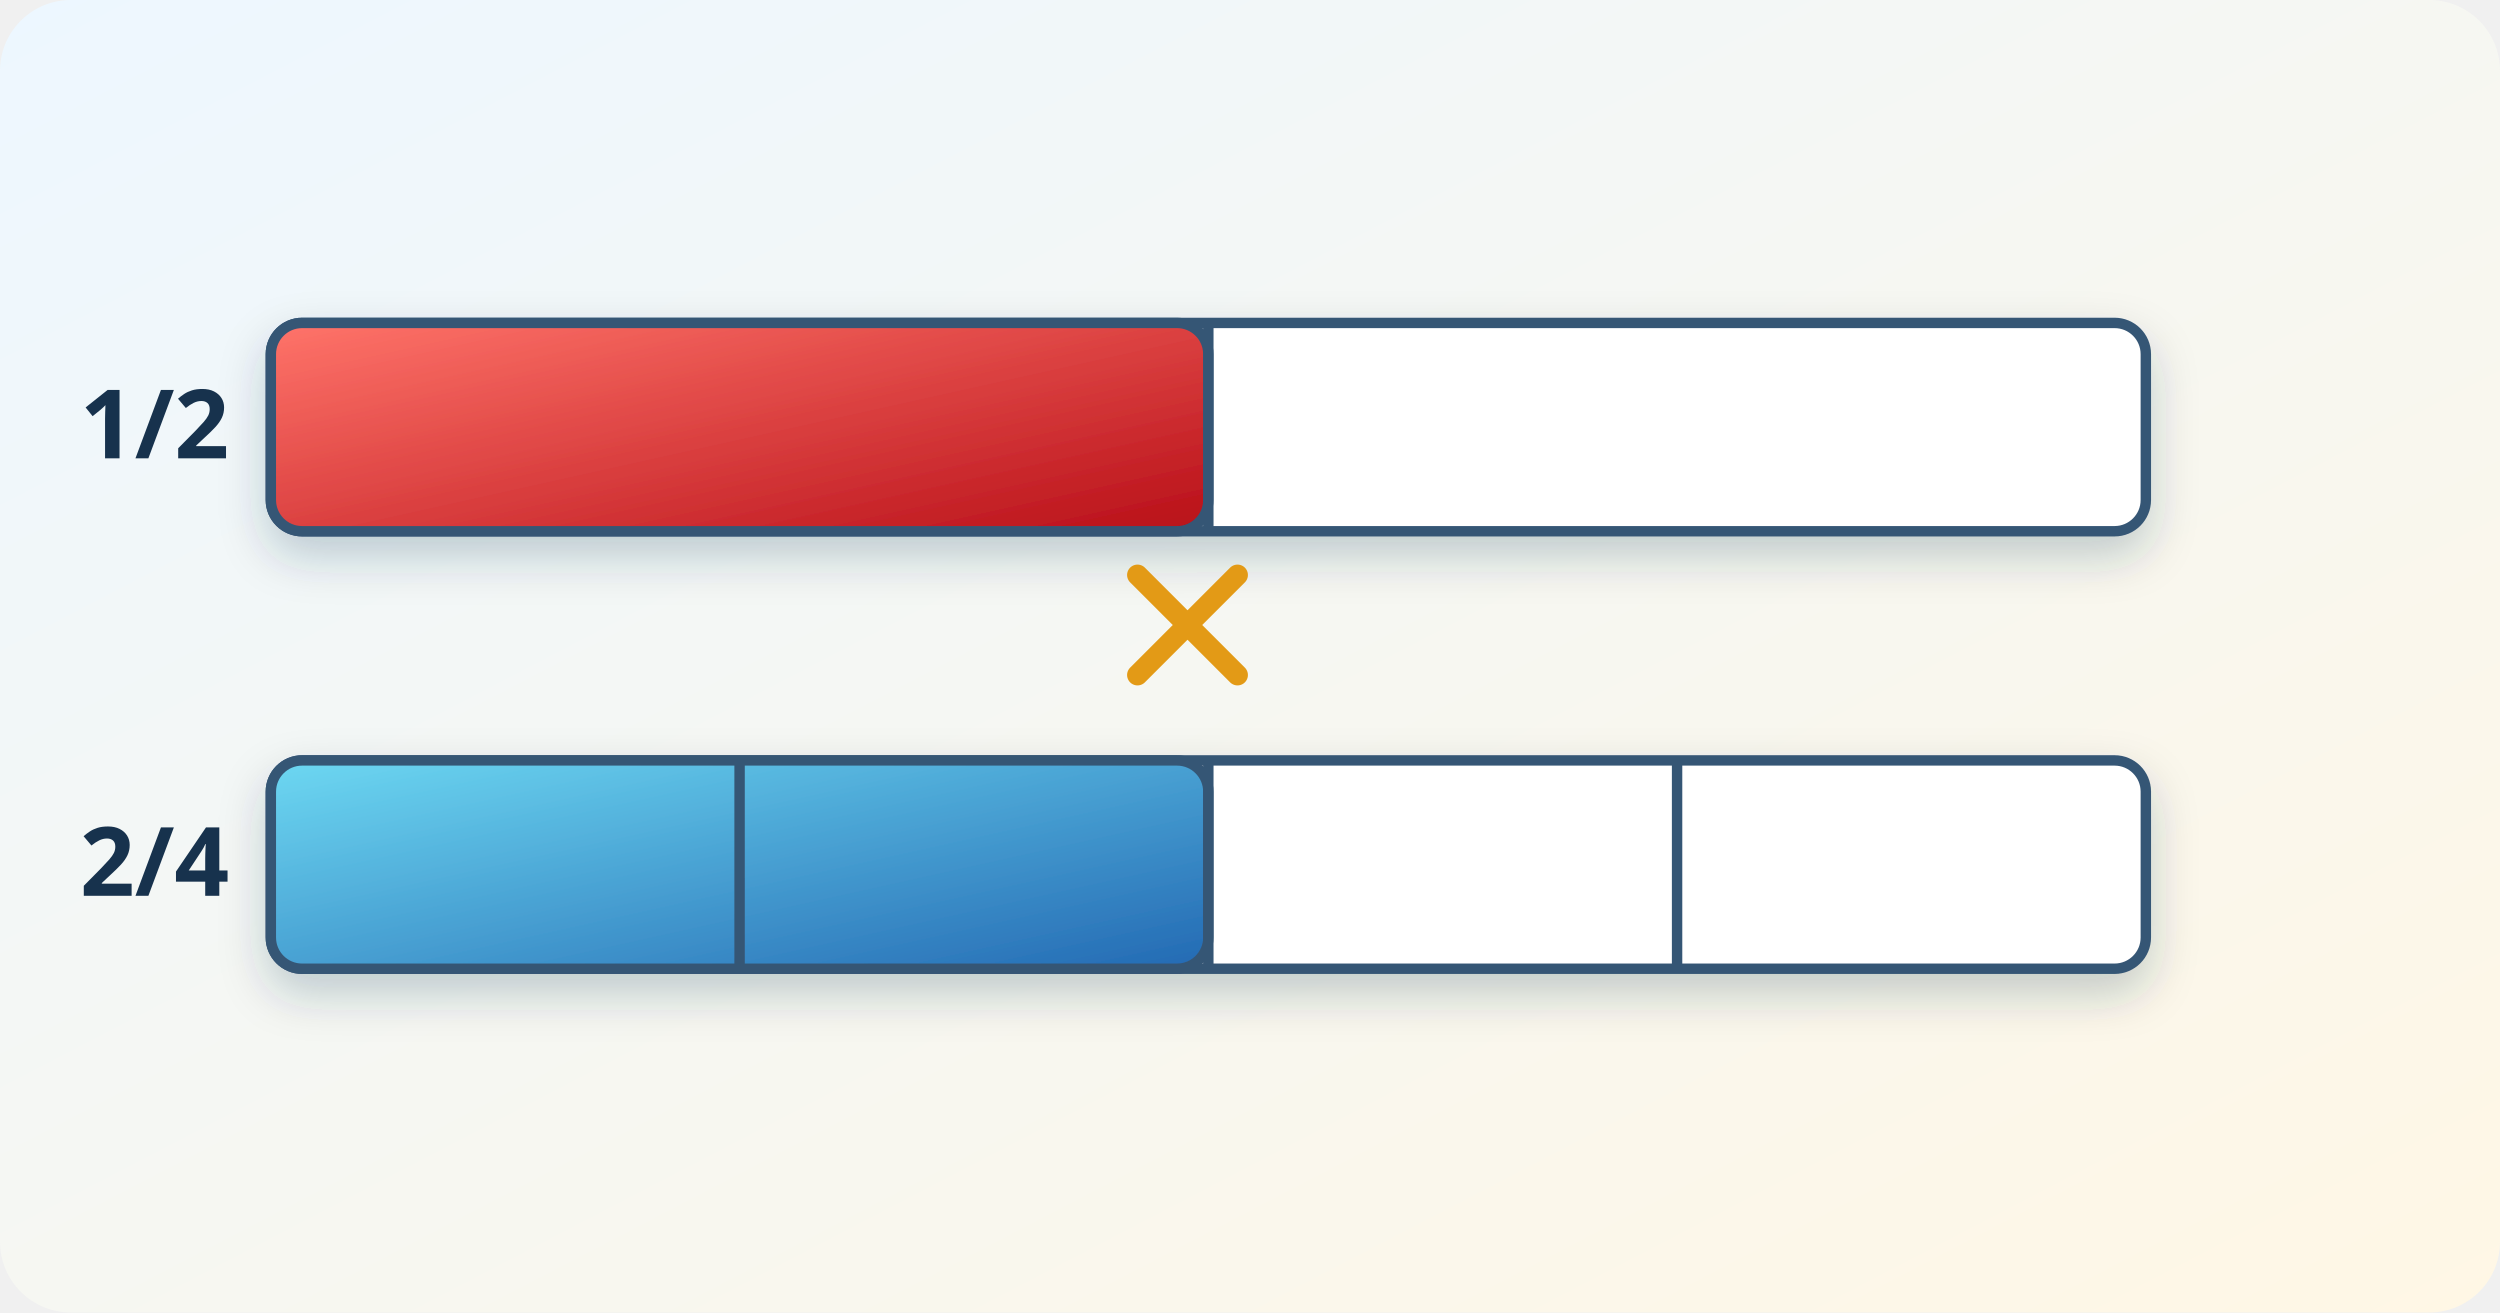
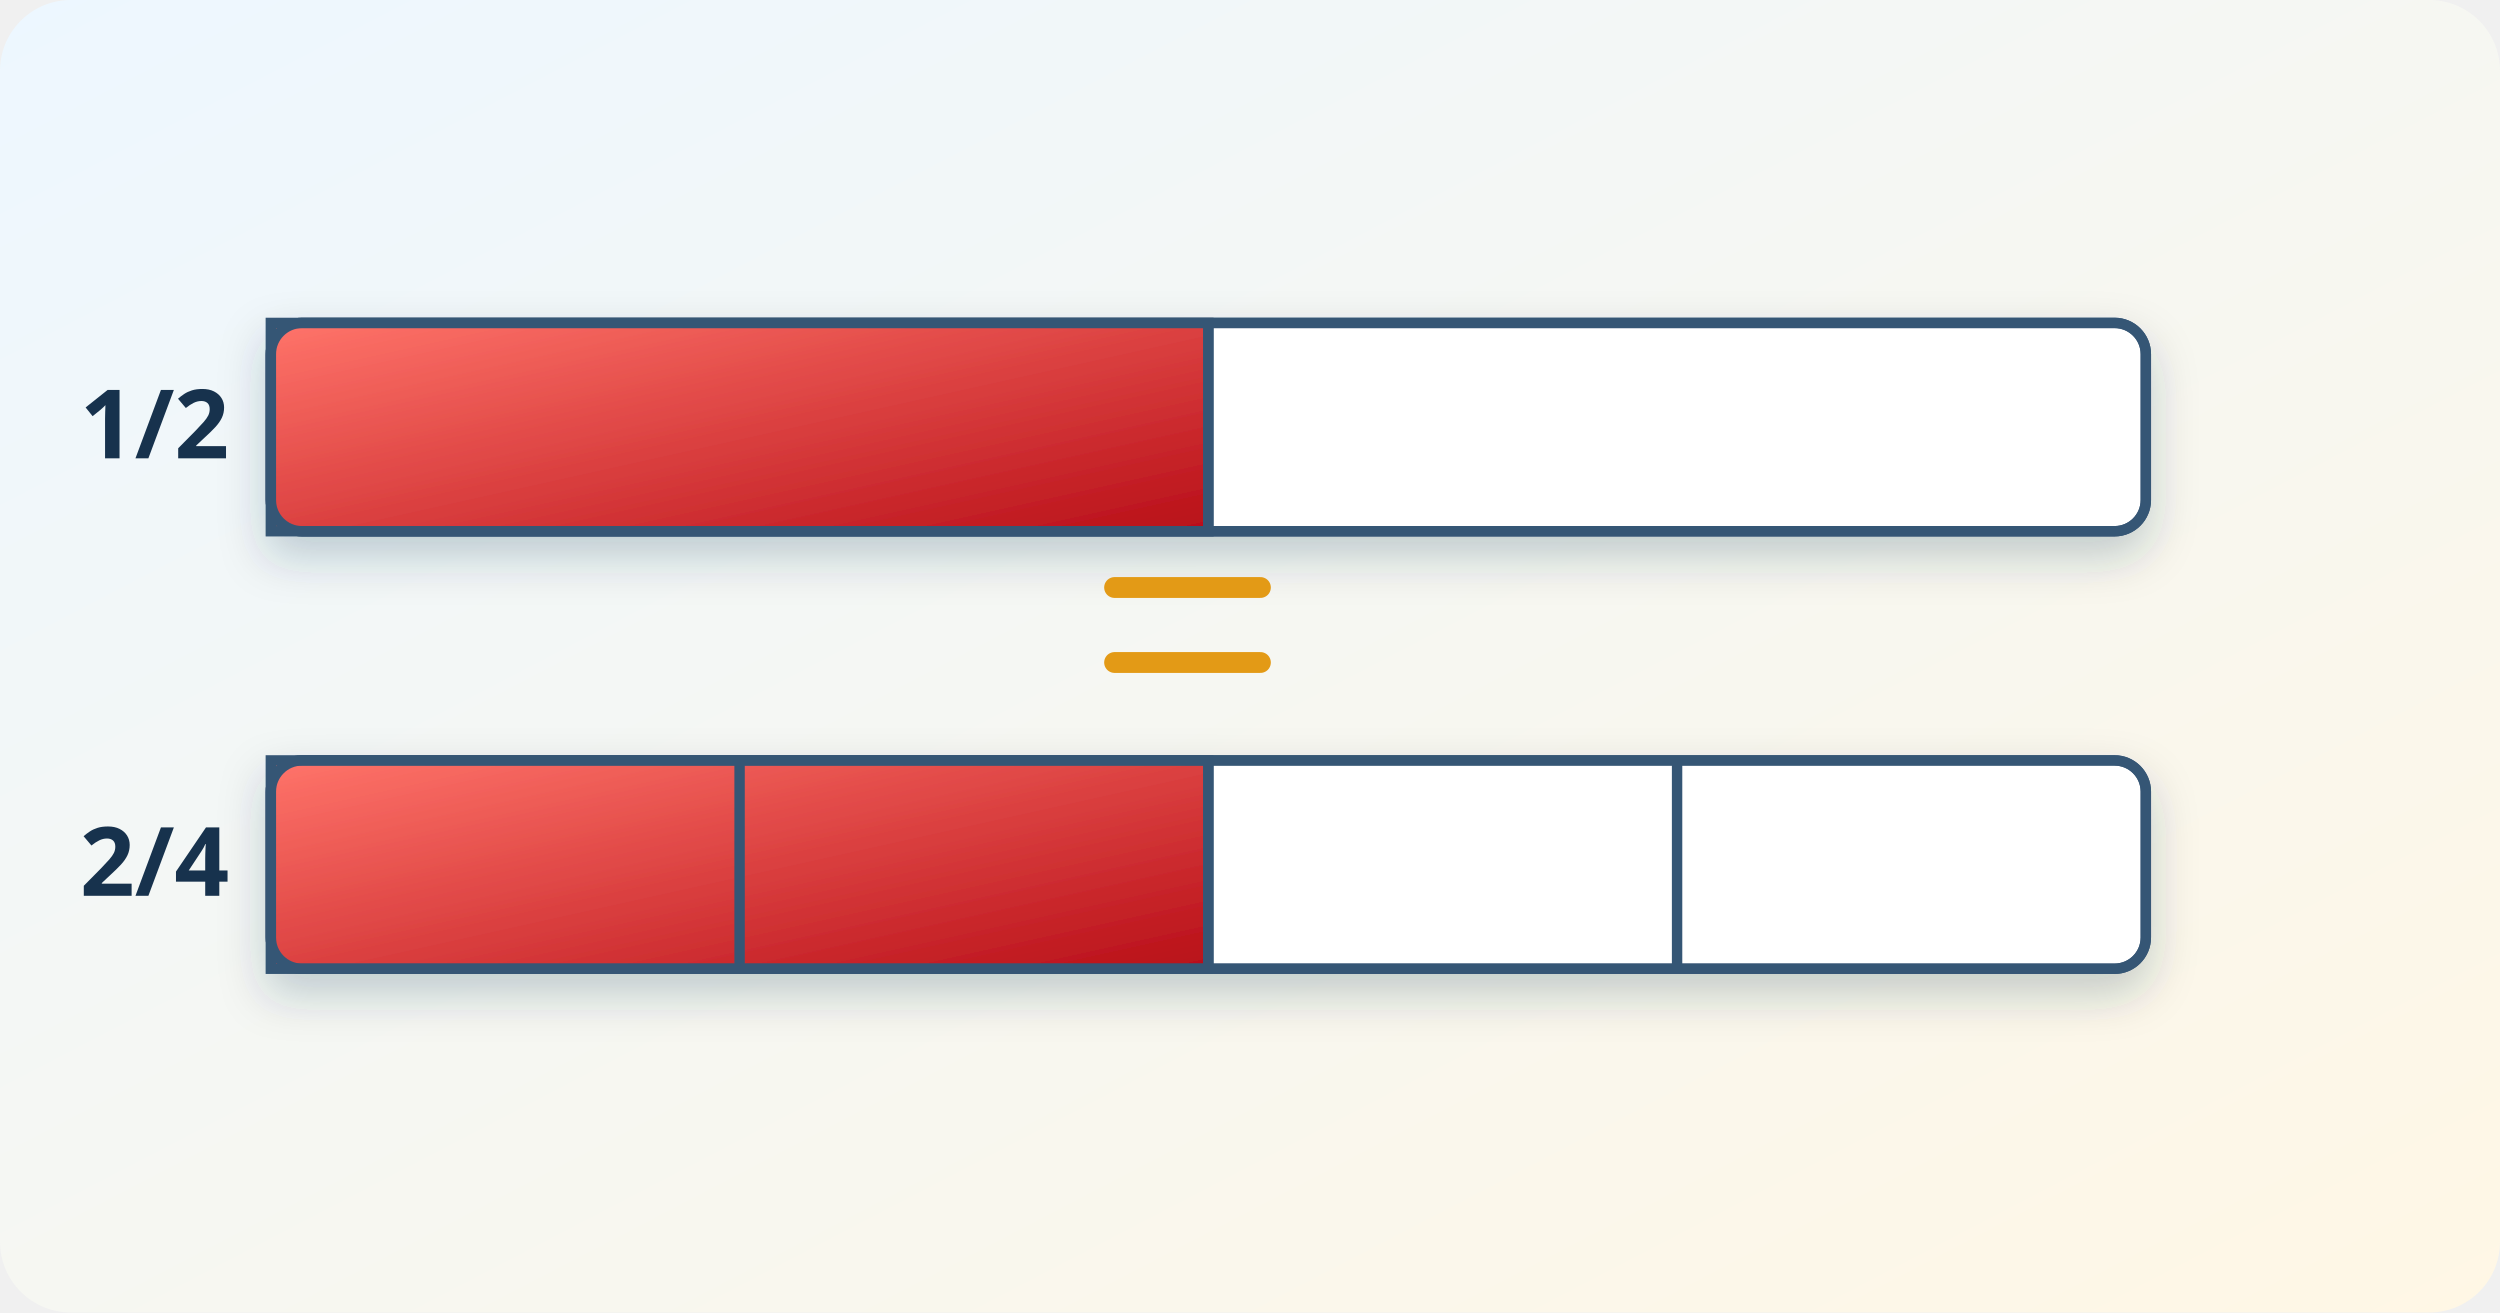
<svg xmlns="http://www.w3.org/2000/svg" viewBox="0 0 1200 630" role="img" aria-labelledby="title desc">
  <defs>
    <linearGradient id="bg" x1="0" y1="0" x2="1" y2="1">
      <stop stop-color="#edf7ff" />
      <stop offset="1" stop-color="#fff7e5" />
    </linearGradient>
    <linearGradient id="red" x1="0" y1="0" x2="1" y2="1">
      <stop stop-color="#ff746a" />
      <stop offset="1" stop-color="#b80f18" />
    </linearGradient>
    <linearGradient id="blue" x1="0" y1="0" x2="1" y2="1">
      <stop stop-color="#6dd8f2" />
      <stop offset="1" stop-color="#2369b3" />
    </linearGradient>
    <linearGradient id="gold" x1="0" y1="0" x2="1" y2="1">
      <stop stop-color="#ffe89a" />
      <stop offset="1" stop-color="#e39a16" />
    </linearGradient>
    <filter id="s" x="-30%" y="-30%" width="170%" height="180%">
      <feDropShadow dx="0" dy="10" stdDeviation="11" flood-color="#17324d" flood-opacity=".22" />
    </filter>
  </defs>
  <rect width="1200" height="630" rx="34" fill="url(#bg)" />
-   <g filter="url(#s)" stroke="#365675" stroke-width="5">
+   <g data-equivalence="1/2=2/4" filter="url(#s)" stroke="#365675" stroke-width="5">
    <rect x="130" y="155" width="900" height="100" rx="15" fill="#fff" />
-     <rect x="130" y="155" width="450" height="100" rx="15" fill="url(#red)" />
+     <path d="M130 155h450v100H130Z" fill="url(#red)" />
+     <rect x="130" y="155" width="900" height="100" rx="15" fill="none" />
    <path d="M580 155v100" />
    <rect x="130" y="365" width="900" height="100" rx="15" fill="#fff" />
-     <rect x="130" y="365" width="450" height="100" rx="15" fill="url(#blue)" />
+     <path d="M130 365h450v100H130Z" fill="url(#red)" />
+     <rect x="130" y="365" width="900" height="100" rx="15" fill="none" />
    <path d="M355 365v100M580 365v100M805 365v100" />
  </g>
-   <path d="M570 300l-24-24m24 24l24-24M570 300l-24 24m24-24l24 24" stroke="#e39a16" stroke-width="10" stroke-linecap="round" />
+   <path d="M535 282h70M535 318h70" stroke="#e39a16" stroke-width="10" stroke-linecap="round" />
  <g font-family="system-ui,sans-serif" font-size="46" font-weight="700" text-anchor="end" fill="#17324d">
    <text x="110" y="220">1/2</text>
    <text x="110" y="430">2/4</text>
  </g>
</svg>
